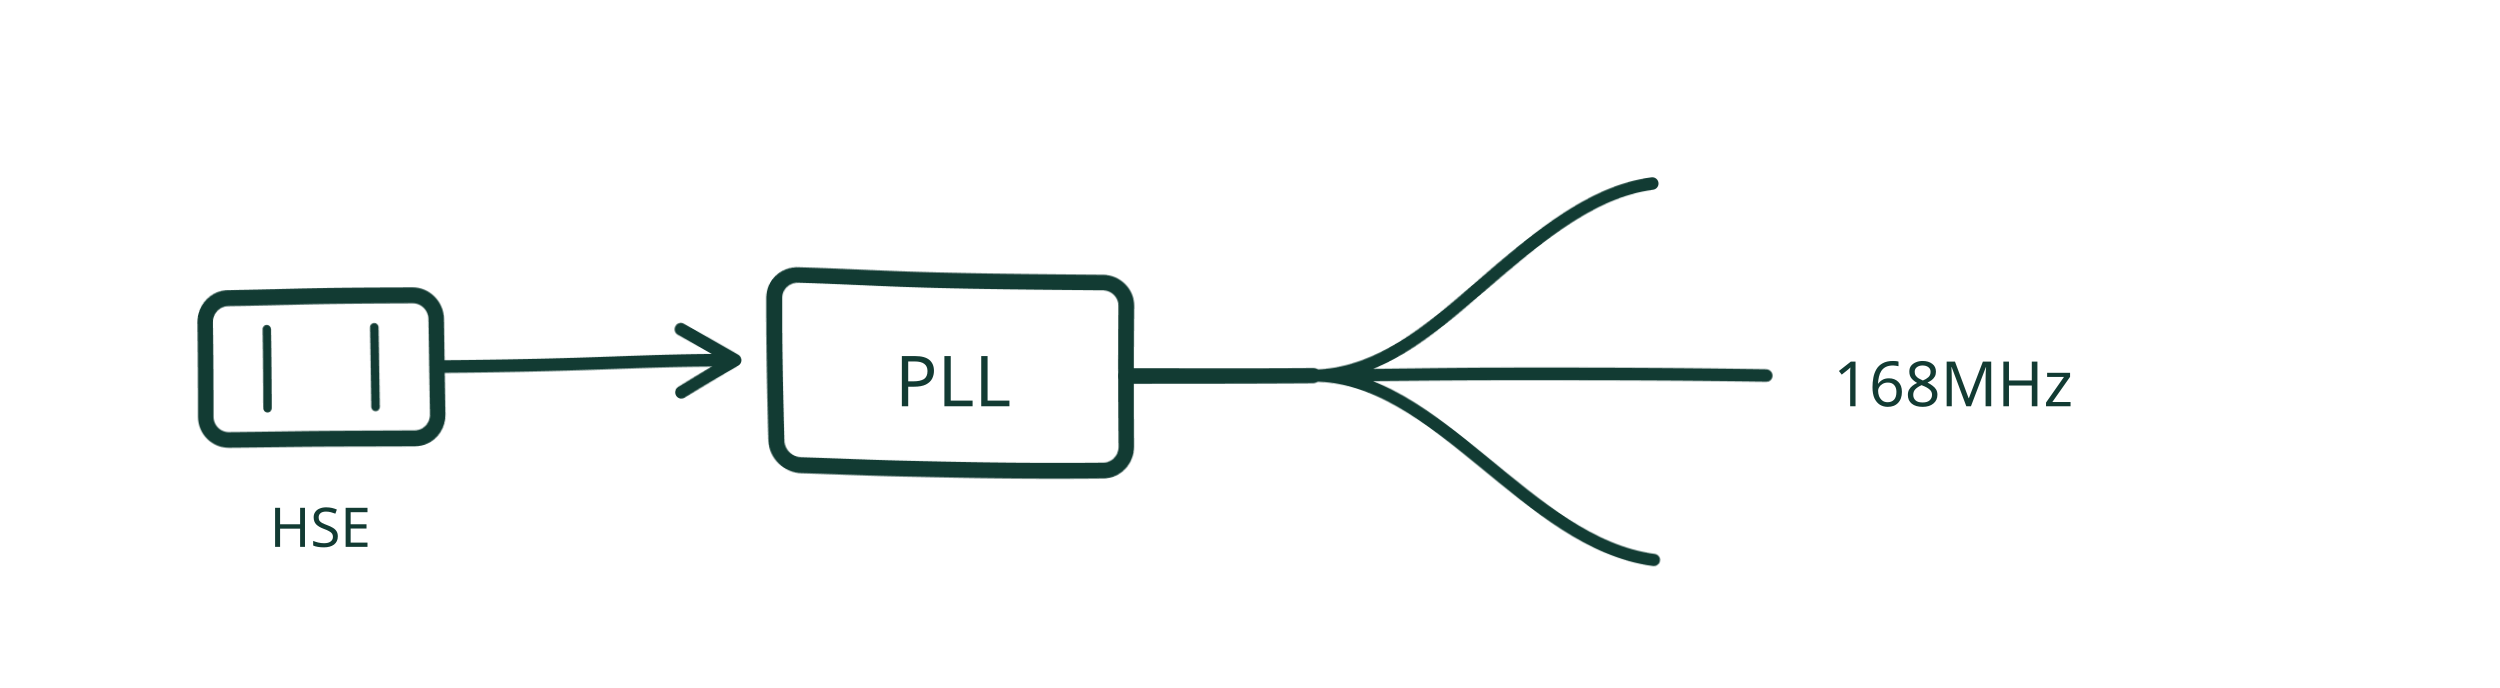
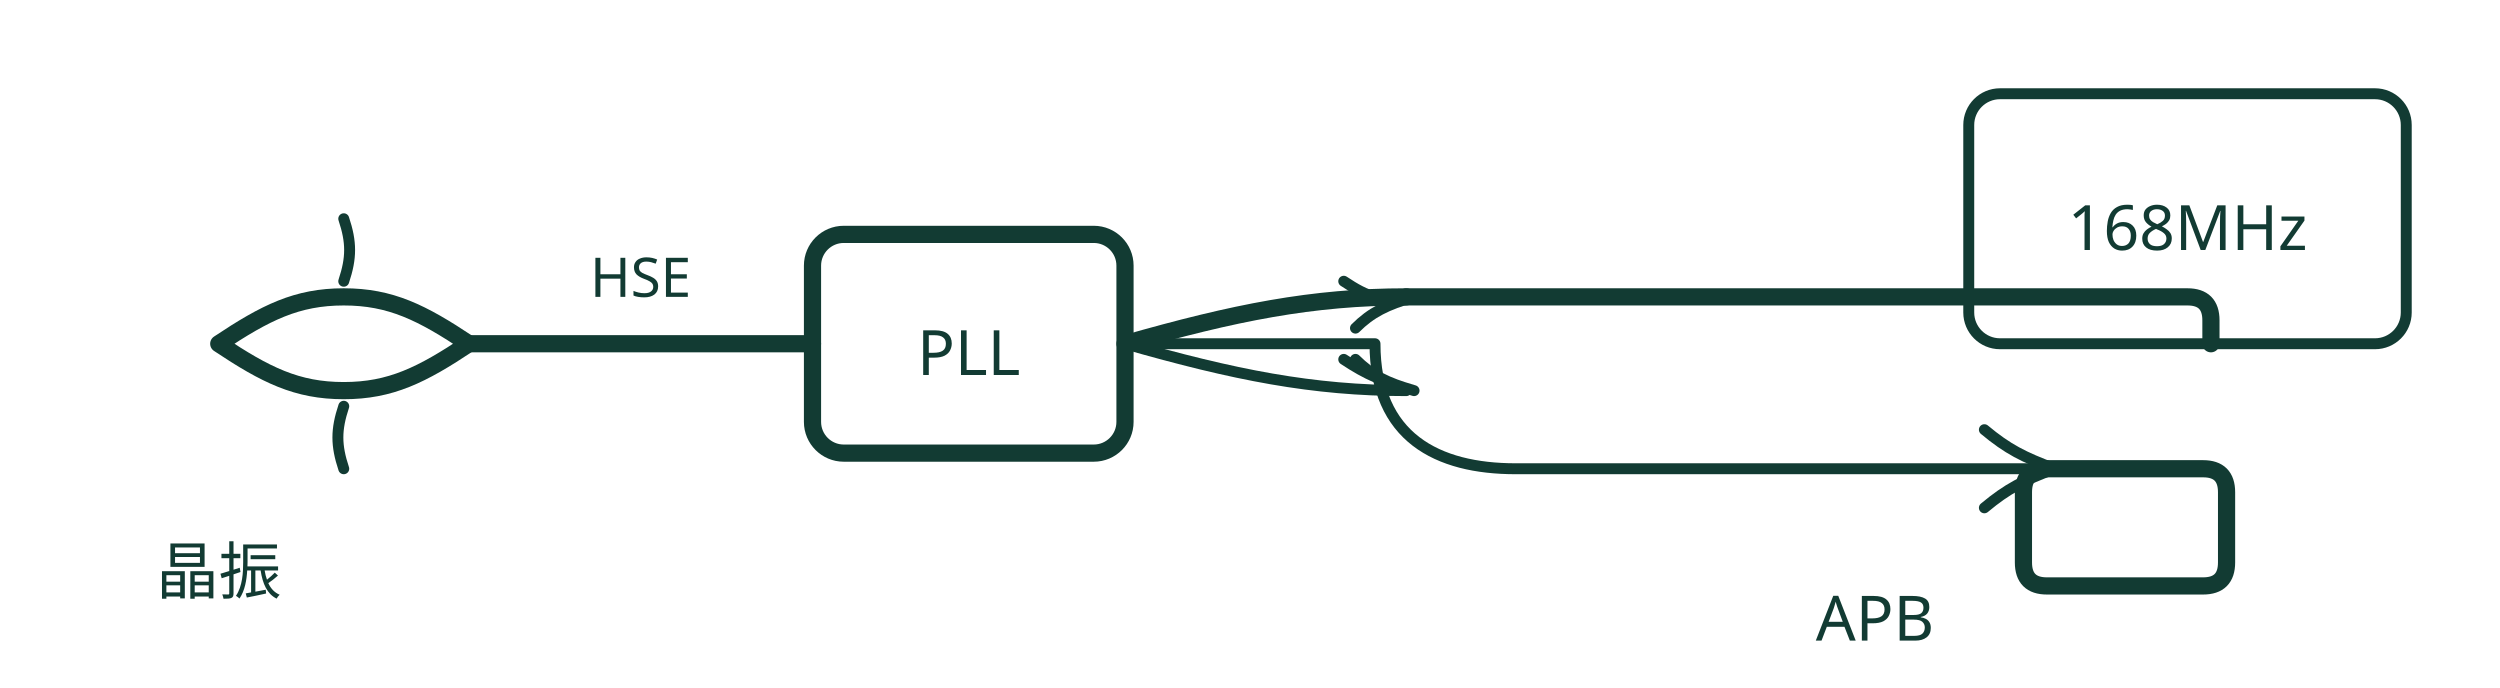
- <svg xmlns="http://www.w3.org/2000/svg" viewBox="0 0 320 88" role="img" aria-label="晶振经 PLL 倍频分出时钟树，主干 168MHz">
-   <defs>
-     <filter id="hw-stm32-02-rcc-clock" x="-5%" y="-5%" width="110%" height="110%">
-       <feTurbulence type="fractalNoise" baseFrequency="0.013" numOctaves="2" seed="2" result="n" />
-       <feDisplacementMap in="SourceGraphic" in2="n" scale="3.2" />
-     </filter>
-   </defs>
-   <g filter="url(#hw-stm32-02-rcc-clock)" fill="none" stroke="var(--cover-ink, #123b33)" stroke-linecap="round" stroke-linejoin="round">
-     <rect x="26" y="38" width="30" height="18" rx="3" stroke-width="2" />
-     <path d="M34 42 V52 M48 42 V52" stroke-width="1.1" />
-     <path d="M56 47 H94" stroke-width="1.6" />
-     <path d="M88 43 L95 47 L88 51" stroke-width="1.6" />
-     <rect x="100" y="36" width="44" height="24" rx="3" stroke-width="2" />
-     <path d="M144 48 H168" stroke-width="2" />
-     <path d="M168 48 C 184 48, 196 26, 212 24 M168 48 H226 M168 48 C 184 48, 196 70, 212 72" stroke-width="1.6" />
-   </g>
-   <text x="41" y="70" font-size="7" font-family="sans-serif" fill="var(--cover-ink, #123b33)" stroke="none" text-anchor="middle">HSE</text>
-   <text x="122" y="52" font-size="9" font-family="sans-serif" fill="var(--cover-ink, #123b33)" stroke="none" text-anchor="middle">PLL</text>
-   <text x="250" y="52" font-size="8" font-family="sans-serif" fill="var(--cover-ink, #123b33)" stroke="none" text-anchor="middle">168MHz</text>
+ <svg xmlns="http://www.w3.org/2000/svg" viewBox="0 0 320 88" role="img" aria-label="晶振经 PLL 倍频分出时钟树，主干 168MHz" fill="none" stroke="var(--cover-ink, #123b33)" stroke-linecap="round" stroke-linejoin="round">
+   <path d="M28 44 C 34 40, 38 38, 44 38 C 50 38, 54 40, 60 44 C 54 48, 50 50, 44 50 C 38 50, 34 48, 28 44" stroke-width="2.2" />
+   <path d="M44 28 C 45 31, 45 33, 44 36 M44 52 C 43 55, 43 57, 44 60" stroke-width="1.4" />
+   <path d="M60 44 C 80 44, 92 44, 104 44" stroke-width="2.2" />
+   <text x="82" y="38" font-family="sans-serif" font-size="7" fill="var(--cover-ink, #123b33)" stroke="none" text-anchor="middle">HSE</text>
+   <rect x="104" y="30" width="40" height="28" rx="4" stroke-width="2.2" />
+   <text x="124" y="48" font-family="sans-serif" font-size="8" fill="var(--cover-ink, #123b33)" stroke="none" text-anchor="middle">PLL</text>
+   <path d="M144 44 C 158 40, 168 38, 180 38" stroke-width="2.2" />
+   <path d="M144 44 C 158 48, 168 50, 180 50" stroke-width="1.4" />
+   <path d="M144 44 C 156 44, 164 44, 176 44 C 176 56, 184 60, 194 60 L 262 60" stroke-width="1.4" />
+   <path d="M172 36 C 175 38, 177 38.8, 181 38 C 177.5 39, 175.5 40, 173.5 42" stroke-width="1.4" />
+   <path d="M172 46 C 175 48, 177 48.8, 181 50 C 177.5 49, 175.5 48, 173.5 46" stroke-width="1.4" />
+   <path d="M254 55 C 257 57.5, 259 58.5, 263 60 C 259 61.5, 257 62.5, 254 65" stroke-width="1.4" />
+   <path d="M262 60 C 270 60, 276 60, 282 60 C 284 60, 285 61, 285 63 L 285 72 C 285 74, 284 75, 282 75 L 262 75 C 260 75, 259 74, 259 72 L 259 63 C 259 61, 260 60, 262 60" stroke-width="2.2" />
+   <path d="M180 38 C 220 38, 250 38, 268 38 L 280 38 C 282 38, 283 39, 283 41 L 283 44" stroke-width="2.2" />
+   <rect x="252" y="12" width="56" height="32" rx="4" stroke-width="1.4" />
+   <text x="280" y="32" font-family="sans-serif" font-size="8" fill="var(--cover-ink, #123b33)" stroke="none" text-anchor="middle">168MHz</text>
+   <text x="240" y="82" font-family="sans-serif" font-size="8" fill="var(--cover-ink, #123b33)" stroke="none" text-anchor="middle">APB</text>
+   <text x="28" y="76" font-family="sans-serif" font-size="8" fill="var(--cover-ink, #123b33)" stroke="none" text-anchor="middle">晶振</text>
</svg>
